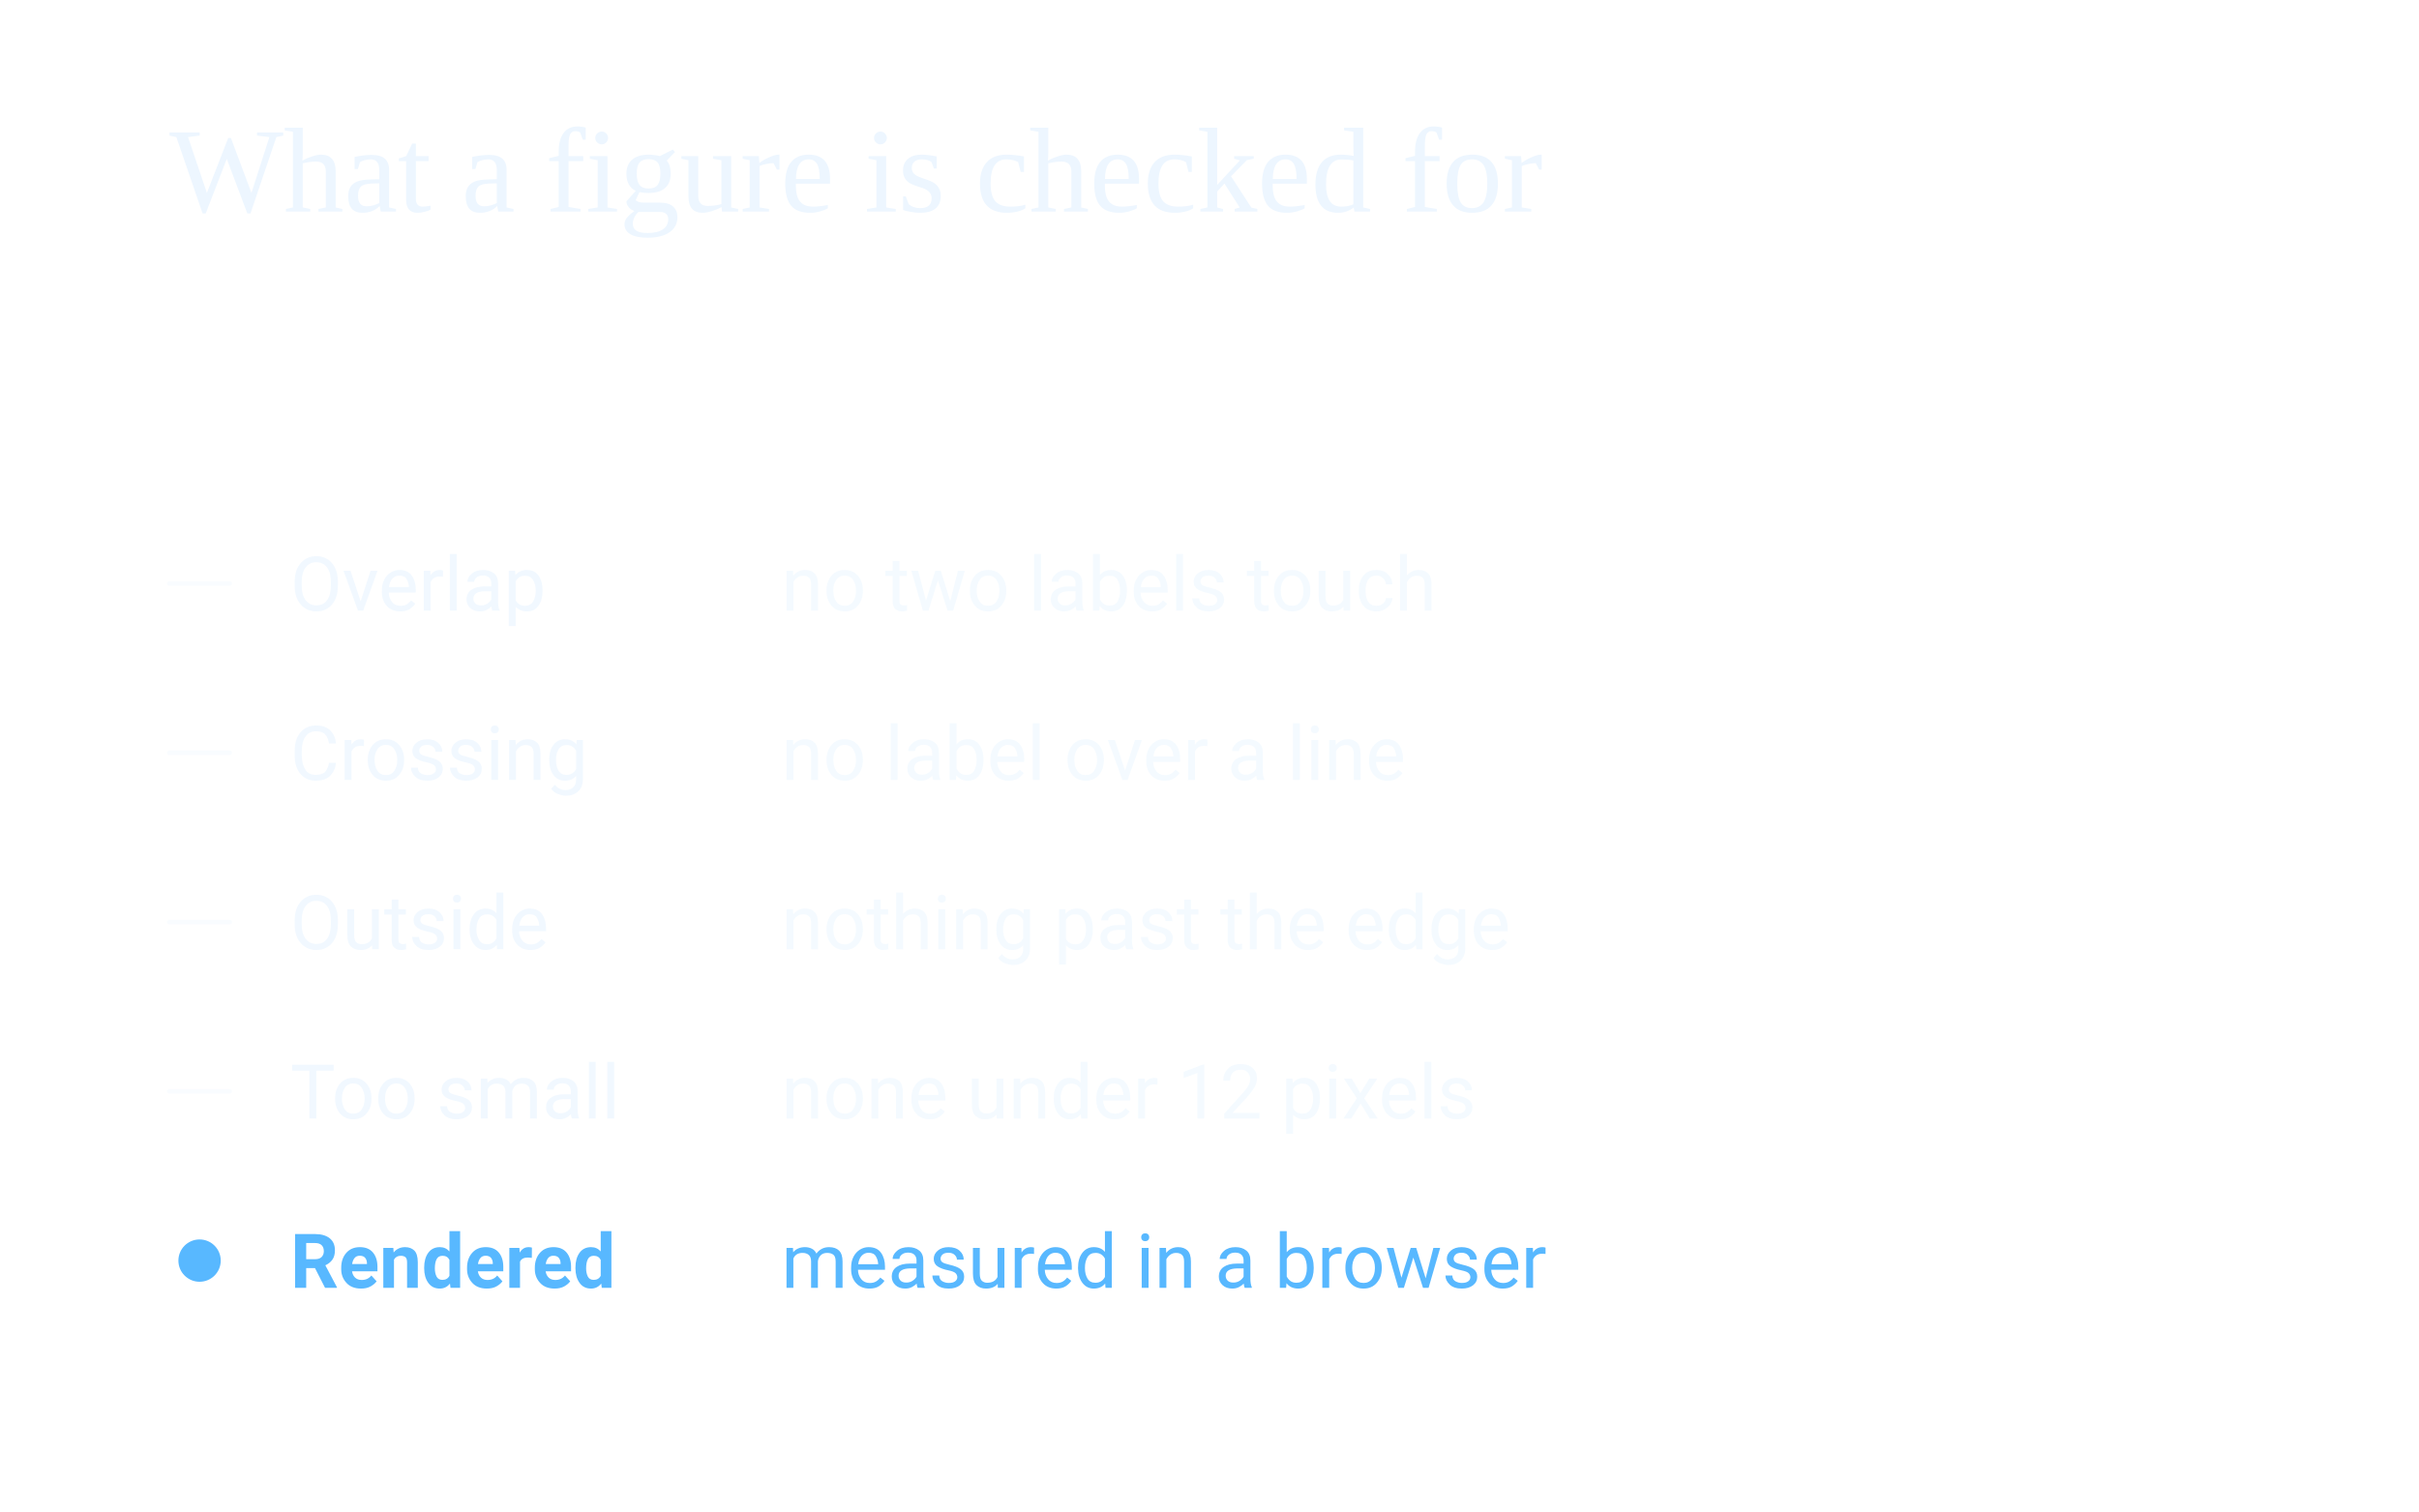
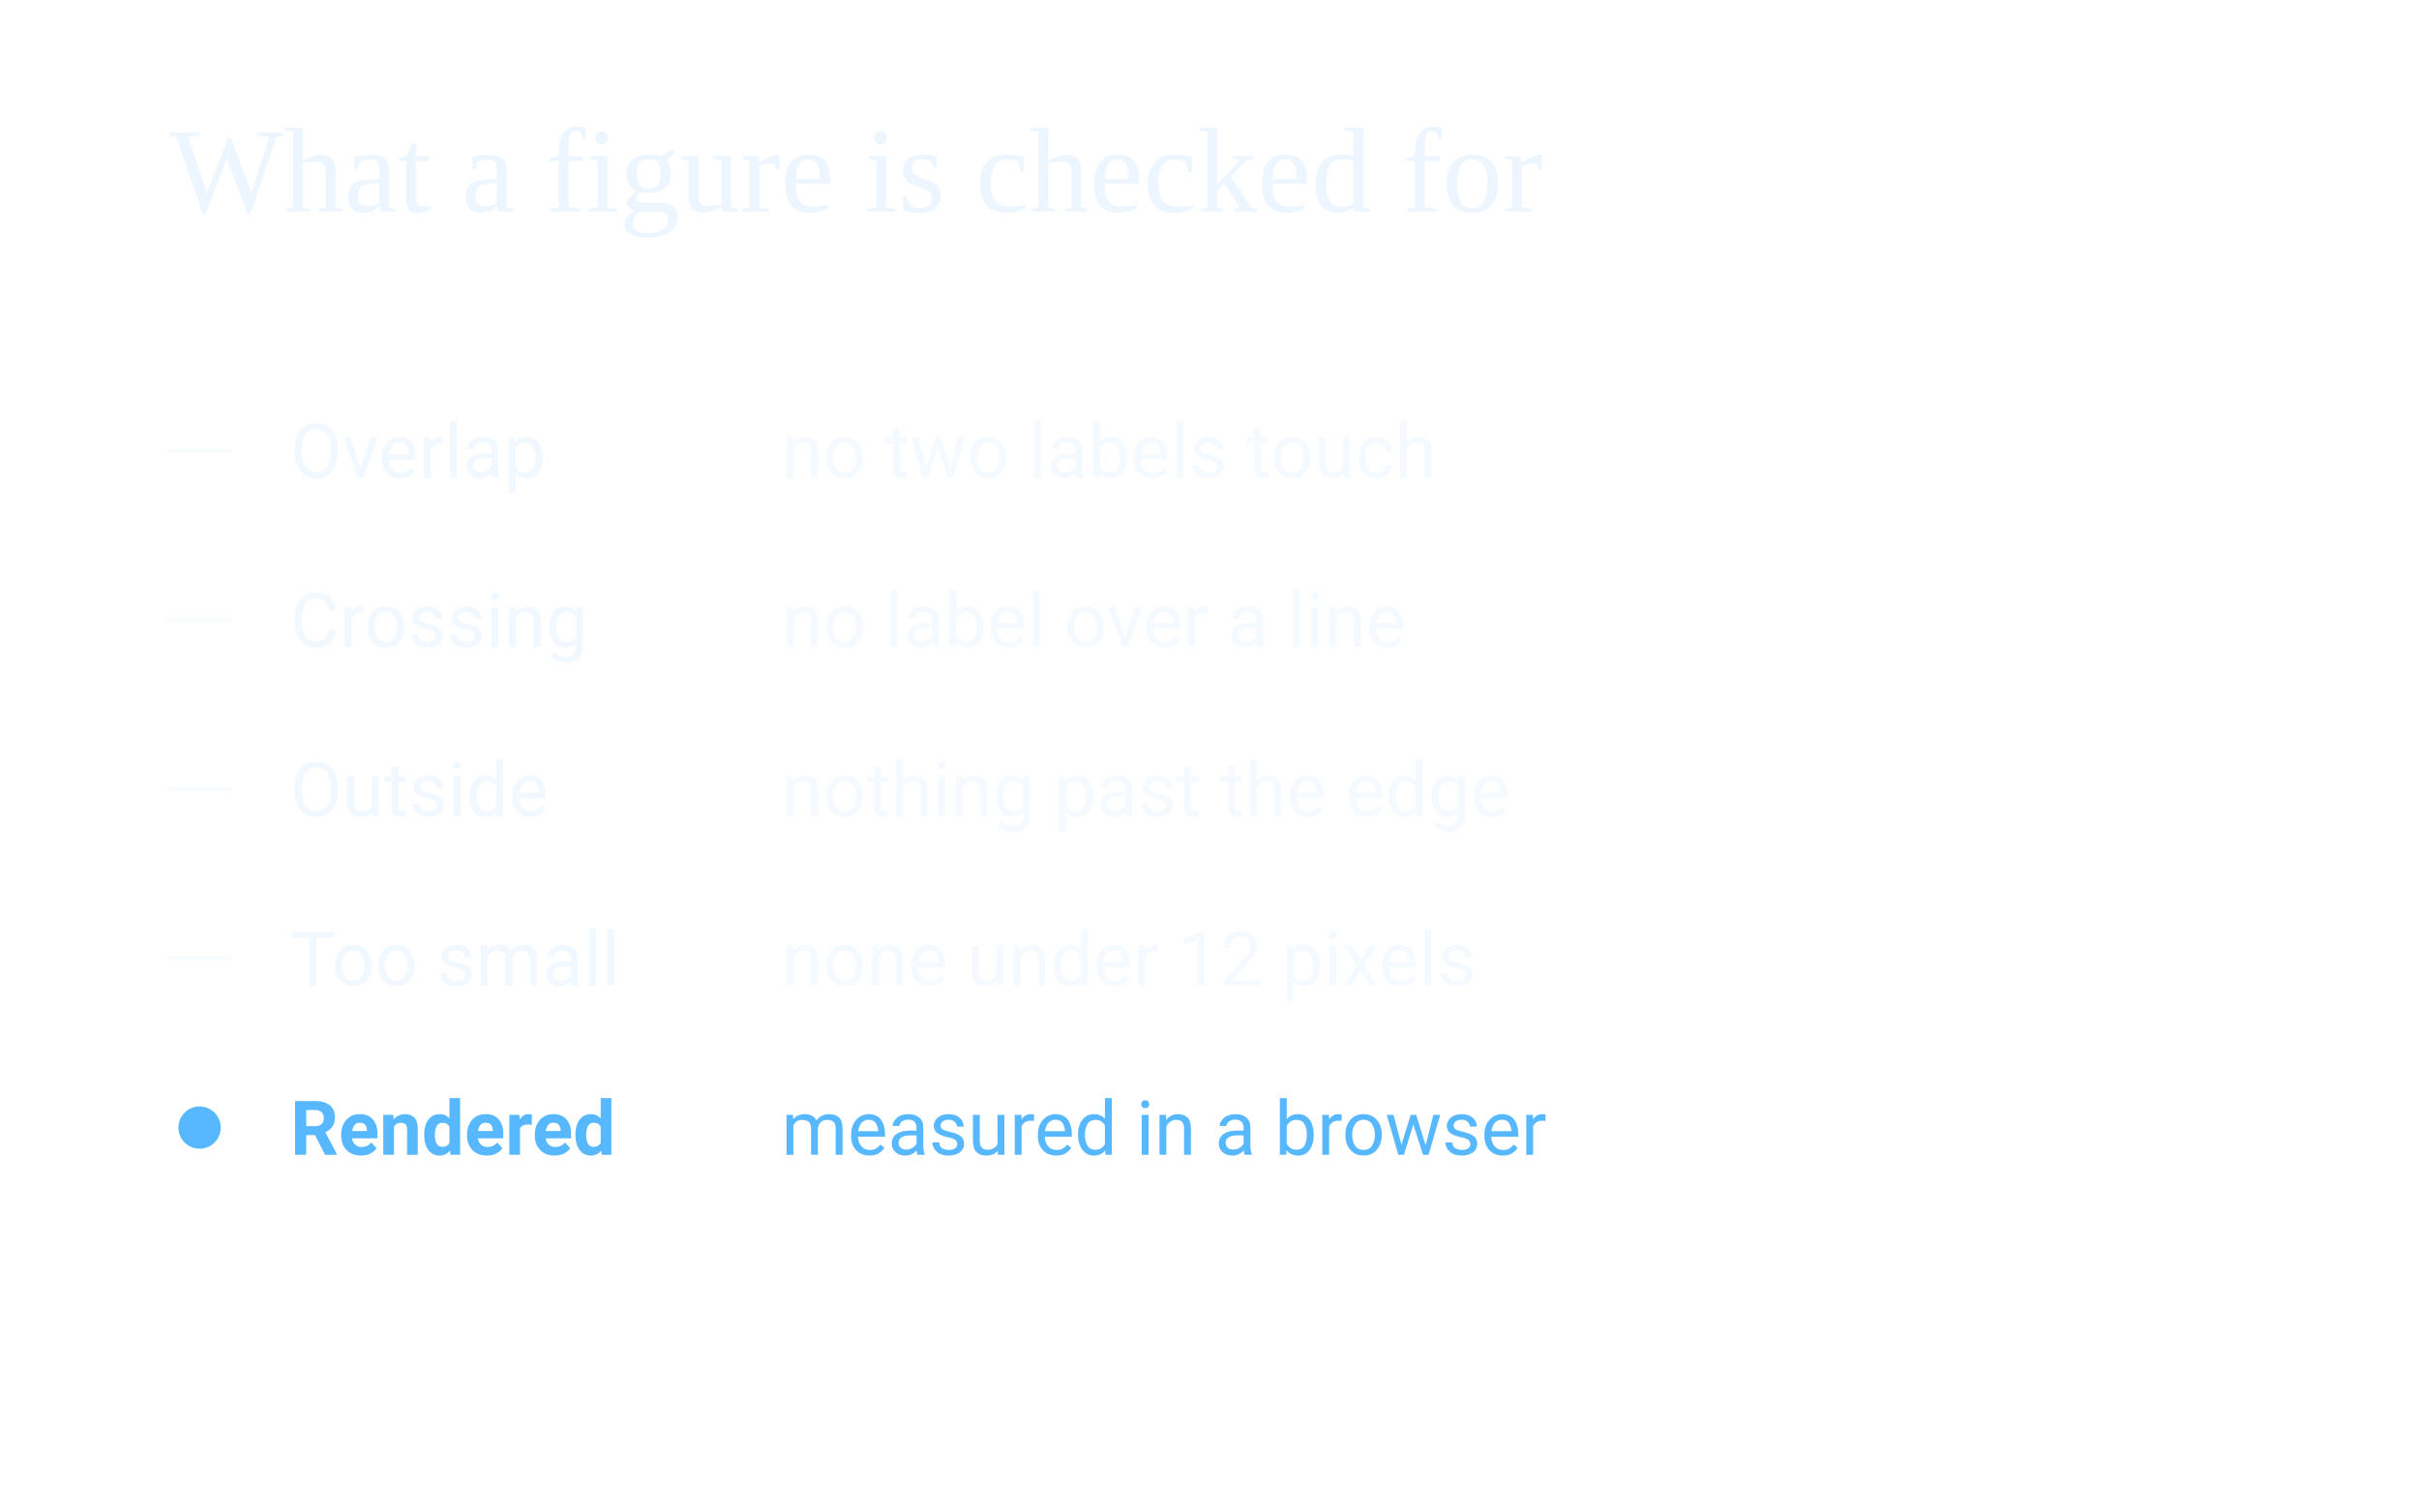
<svg xmlns="http://www.w3.org/2000/svg" viewBox="0 0 800 500">
  <text x="56" y="70" font-family="Georgia, 'Iowan Old Style', 'Times New Roman', serif" font-size="40" fill="#EDF6FF" text-anchor="start">What a figure is checked for</text>
-   <line x1="56" y1="193" x2="76" y2="193" stroke="#EDF6FF" stroke-opacity="0.35" stroke-width="1.5" stroke-linecap="round" />
-   <text x="96" y="202" font-family="system-ui, -apple-system, 'Segoe UI', Roboto, 'Helvetica Neue', Arial, sans-serif" font-size="25" fill="#EDF6FF" fill-opacity="0.8" text-anchor="start">Overlap</text>
-   <text x="258.41" y="202" font-family="system-ui, -apple-system, 'Segoe UI', Roboto, 'Helvetica Neue', Arial, sans-serif" font-size="25" fill="#EDF6FF" fill-opacity="0.6" text-anchor="start">no two labels touch</text>
-   <line x1="56" y1="249" x2="76" y2="249" stroke="#EDF6FF" stroke-opacity="0.35" stroke-width="1.5" stroke-linecap="round" />
-   <text x="96" y="258" font-family="system-ui, -apple-system, 'Segoe UI', Roboto, 'Helvetica Neue', Arial, sans-serif" font-size="25" fill="#EDF6FF" fill-opacity="0.8" text-anchor="start">Crossing</text>
-   <text x="258.41" y="258" font-family="system-ui, -apple-system, 'Segoe UI', Roboto, 'Helvetica Neue', Arial, sans-serif" font-size="25" fill="#EDF6FF" fill-opacity="0.6" text-anchor="start">no label over a line</text>
-   <line x1="56" y1="305" x2="76" y2="305" stroke="#EDF6FF" stroke-opacity="0.35" stroke-width="1.5" stroke-linecap="round" />
-   <text x="96" y="314" font-family="system-ui, -apple-system, 'Segoe UI', Roboto, 'Helvetica Neue', Arial, sans-serif" font-size="25" fill="#EDF6FF" fill-opacity="0.8" text-anchor="start">Outside</text>
-   <text x="258.41" y="314" font-family="system-ui, -apple-system, 'Segoe UI', Roboto, 'Helvetica Neue', Arial, sans-serif" font-size="25" fill="#EDF6FF" fill-opacity="0.6" text-anchor="start">nothing past the edge</text>
-   <line x1="56" y1="361" x2="76" y2="361" stroke="#EDF6FF" stroke-opacity="0.35" stroke-width="1.5" stroke-linecap="round" />
-   <text x="96" y="370" font-family="system-ui, -apple-system, 'Segoe UI', Roboto, 'Helvetica Neue', Arial, sans-serif" font-size="25" fill="#EDF6FF" fill-opacity="0.8" text-anchor="start">Too small</text>
-   <text x="258.41" y="370" font-family="system-ui, -apple-system, 'Segoe UI', Roboto, 'Helvetica Neue', Arial, sans-serif" font-size="25" fill="#EDF6FF" fill-opacity="0.6" text-anchor="start">none under 12 pixels</text>
-   <circle cx="66" cy="417" r="7" fill="#58B8FF" />
-   <text x="96" y="426" font-family="system-ui, -apple-system, 'Segoe UI', Roboto, 'Helvetica Neue', Arial, sans-serif" font-size="25" fill="#58B8FF" text-anchor="start" font-weight="600">Rendered</text>
-   <text x="258.41" y="426" font-family="system-ui, -apple-system, 'Segoe UI', Roboto, 'Helvetica Neue', Arial, sans-serif" font-size="25" fill="#58B8FF" text-anchor="start">measured in a browser</text>
+   <line x1="56" y1="149" x2="76" y2="149" stroke="#EDF6FF" stroke-opacity="0.35" stroke-width="1.5" stroke-linecap="round" />
+   <text x="96" y="158" font-family="system-ui, -apple-system, 'Segoe UI', Roboto, 'Helvetica Neue', Arial, sans-serif" font-size="25" fill="#EDF6FF" fill-opacity="0.8" text-anchor="start">Overlap</text>
+   <text x="258.41" y="158" font-family="system-ui, -apple-system, 'Segoe UI', Roboto, 'Helvetica Neue', Arial, sans-serif" font-size="25" fill="#EDF6FF" fill-opacity="0.6" text-anchor="start">no two labels touch</text>
+   <line x1="56" y1="205" x2="76" y2="205" stroke="#EDF6FF" stroke-opacity="0.35" stroke-width="1.5" stroke-linecap="round" />
+   <text x="96" y="214" font-family="system-ui, -apple-system, 'Segoe UI', Roboto, 'Helvetica Neue', Arial, sans-serif" font-size="25" fill="#EDF6FF" fill-opacity="0.8" text-anchor="start">Crossing</text>
+   <text x="258.41" y="214" font-family="system-ui, -apple-system, 'Segoe UI', Roboto, 'Helvetica Neue', Arial, sans-serif" font-size="25" fill="#EDF6FF" fill-opacity="0.6" text-anchor="start">no label over a line</text>
+   <line x1="56" y1="261" x2="76" y2="261" stroke="#EDF6FF" stroke-opacity="0.35" stroke-width="1.5" stroke-linecap="round" />
+   <text x="96" y="270" font-family="system-ui, -apple-system, 'Segoe UI', Roboto, 'Helvetica Neue', Arial, sans-serif" font-size="25" fill="#EDF6FF" fill-opacity="0.8" text-anchor="start">Outside</text>
+   <text x="258.41" y="270" font-family="system-ui, -apple-system, 'Segoe UI', Roboto, 'Helvetica Neue', Arial, sans-serif" font-size="25" fill="#EDF6FF" fill-opacity="0.6" text-anchor="start">nothing past the edge</text>
+   <line x1="56" y1="317" x2="76" y2="317" stroke="#EDF6FF" stroke-opacity="0.35" stroke-width="1.5" stroke-linecap="round" />
+   <text x="96" y="326" font-family="system-ui, -apple-system, 'Segoe UI', Roboto, 'Helvetica Neue', Arial, sans-serif" font-size="25" fill="#EDF6FF" fill-opacity="0.8" text-anchor="start">Too small</text>
+   <text x="258.41" y="326" font-family="system-ui, -apple-system, 'Segoe UI', Roboto, 'Helvetica Neue', Arial, sans-serif" font-size="25" fill="#EDF6FF" fill-opacity="0.6" text-anchor="start">none under 12 pixels</text>
+   <circle cx="66" cy="373" r="7" fill="#58B8FF" />
+   <text x="96" y="382" font-family="system-ui, -apple-system, 'Segoe UI', Roboto, 'Helvetica Neue', Arial, sans-serif" font-size="25" fill="#58B8FF" text-anchor="start" font-weight="600">Rendered</text>
+   <text x="258.41" y="382" font-family="system-ui, -apple-system, 'Segoe UI', Roboto, 'Helvetica Neue', Arial, sans-serif" font-size="25" fill="#58B8FF" text-anchor="start">measured in a browser</text>
</svg>
